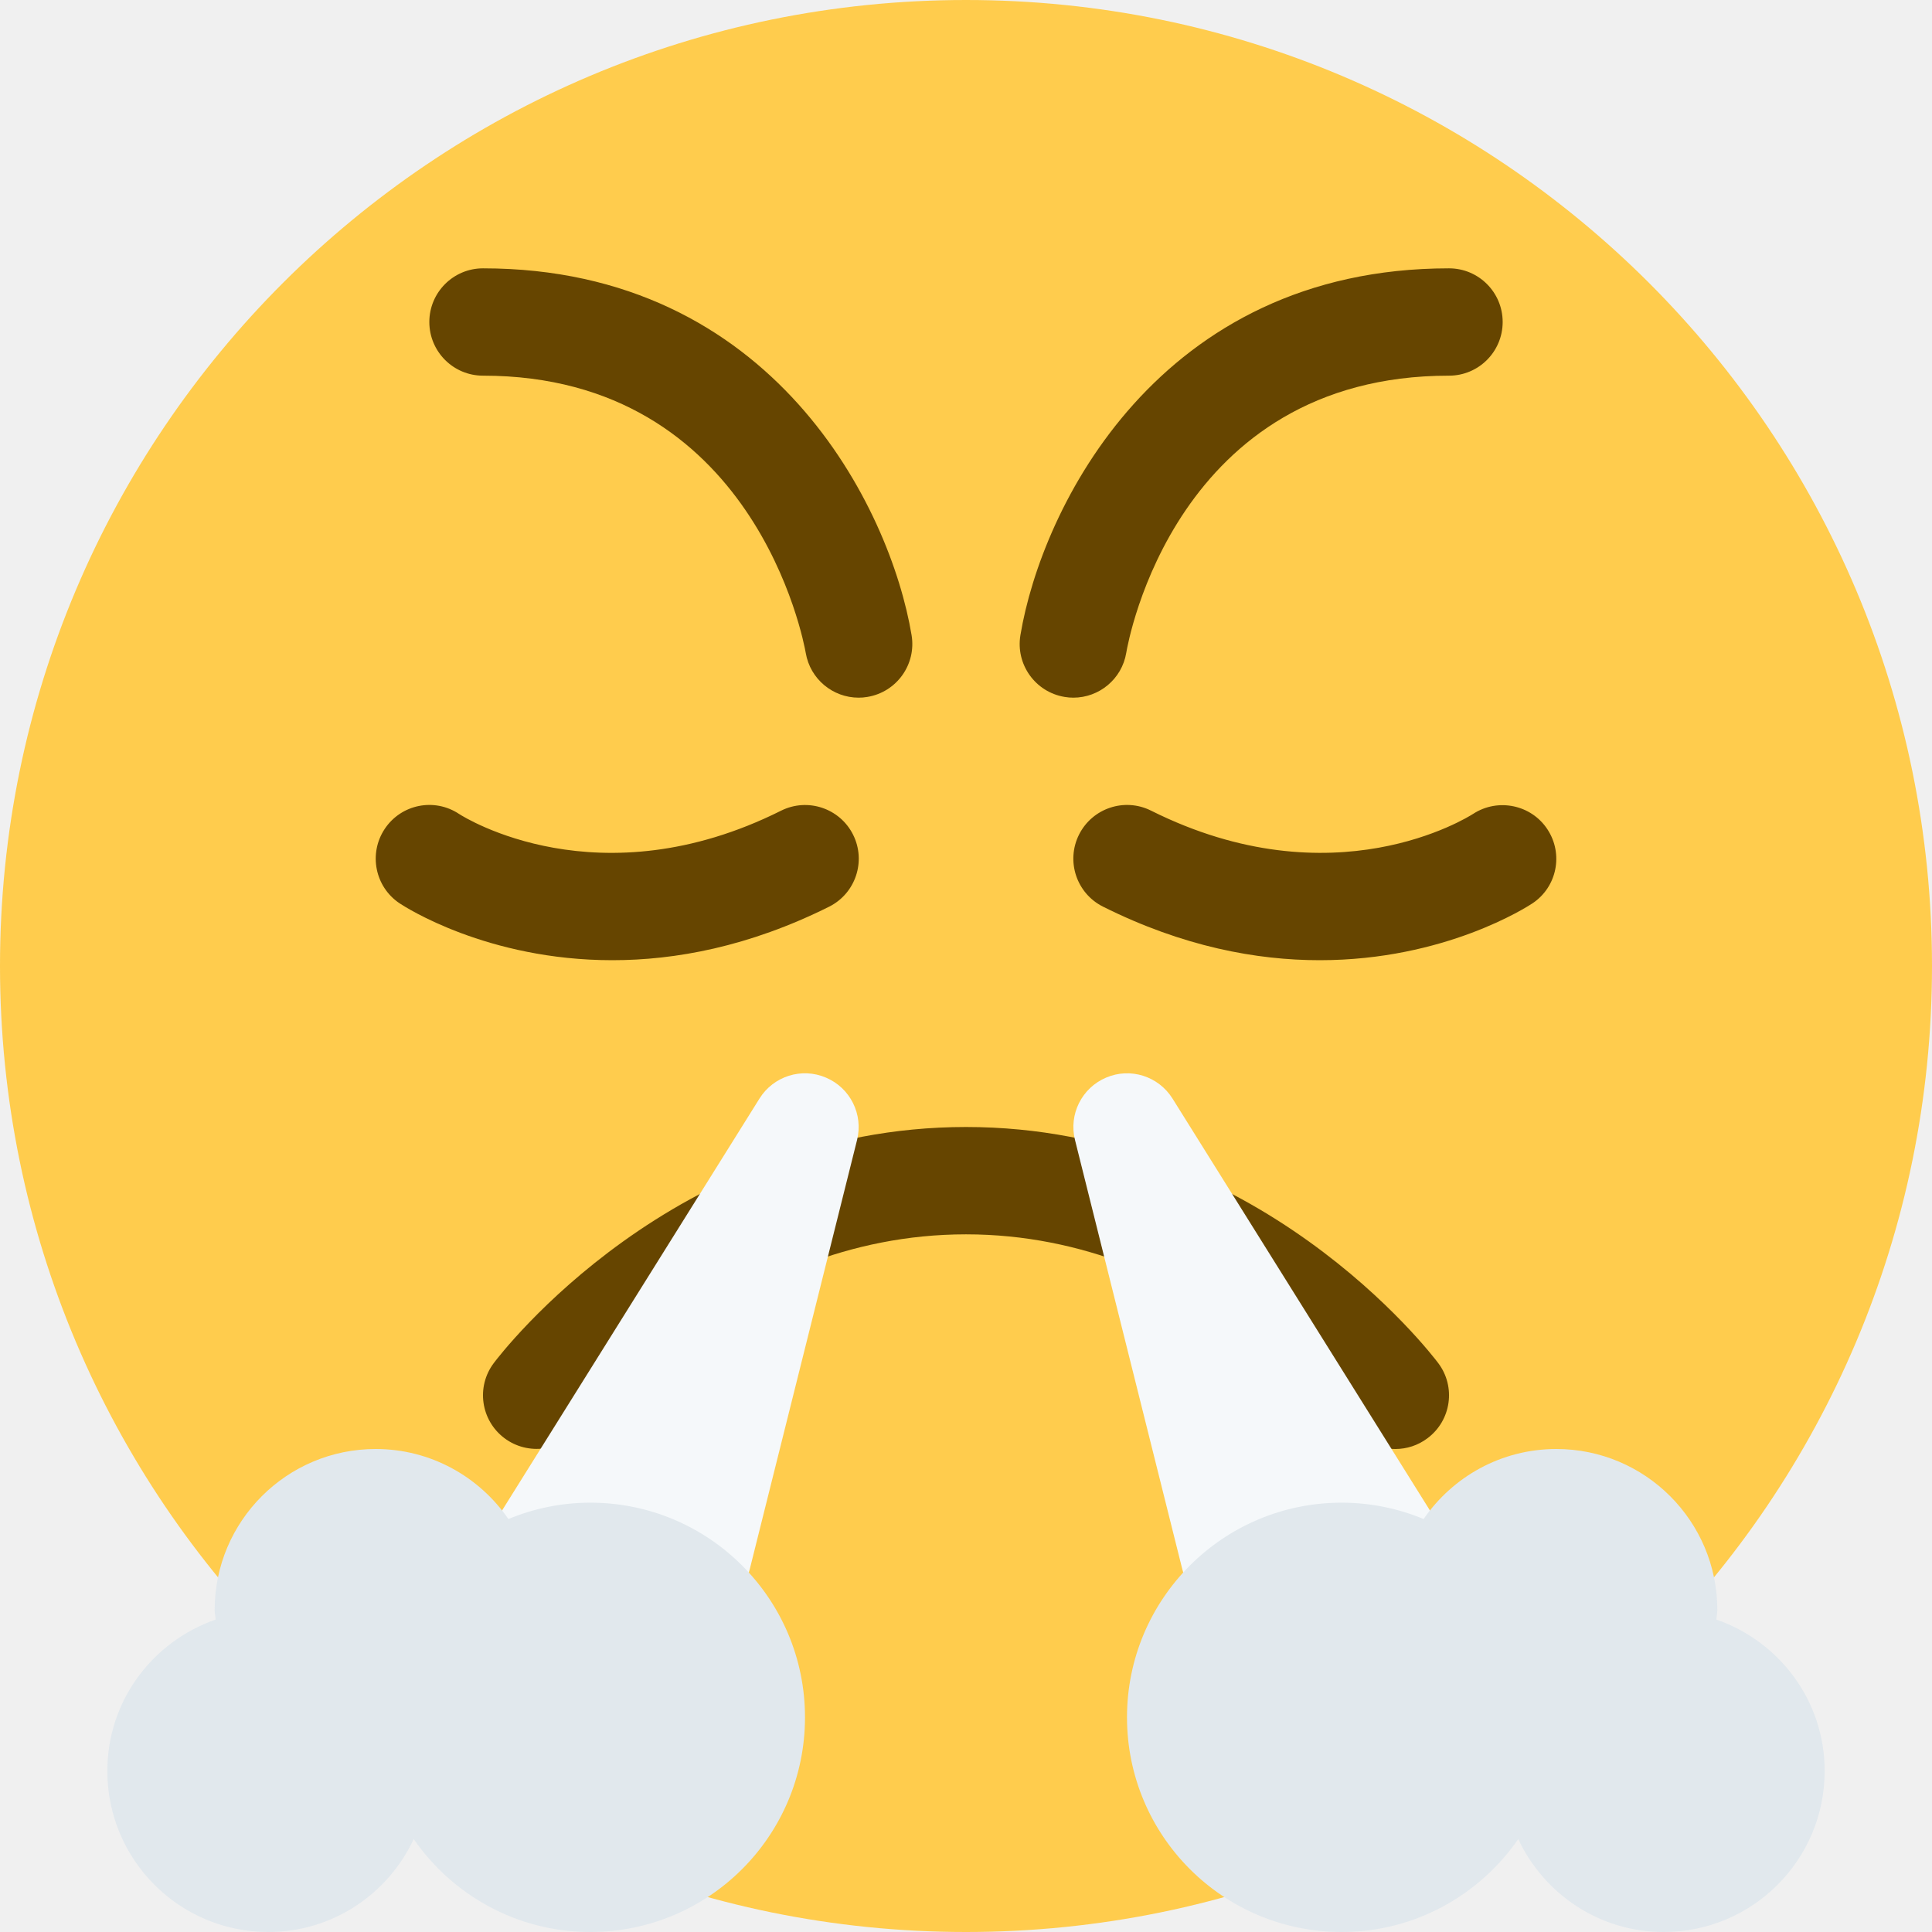
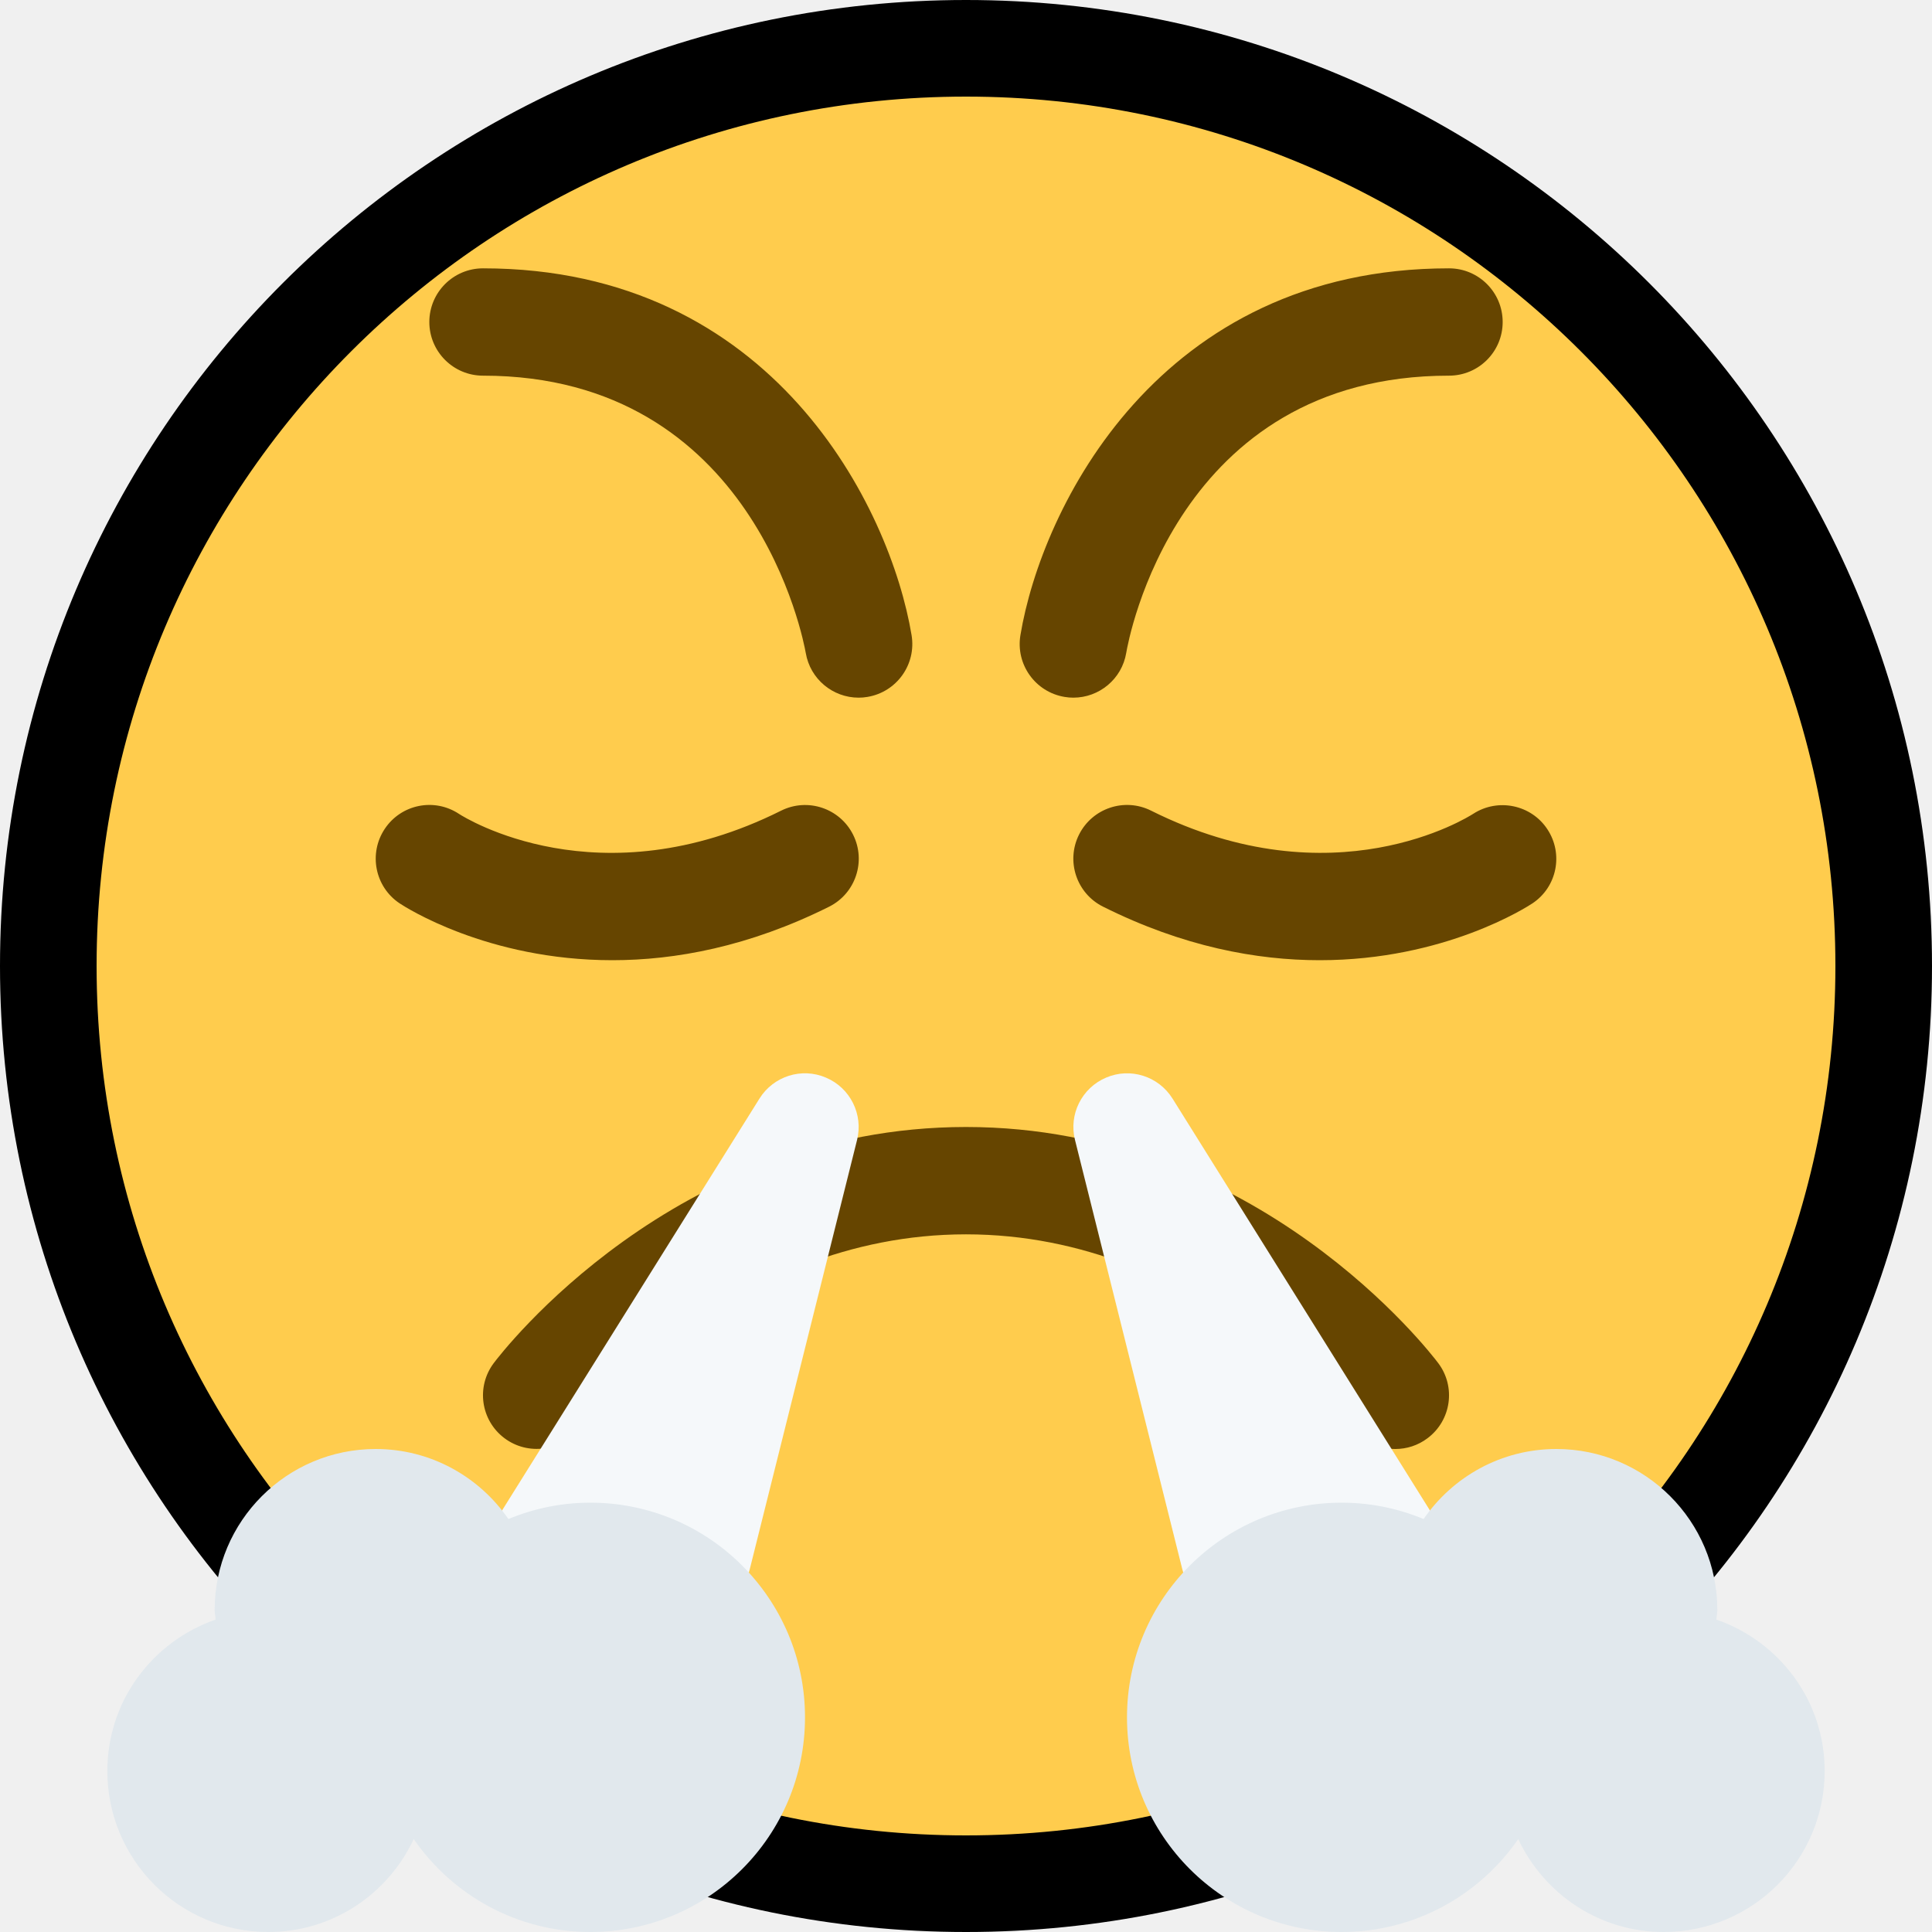
- <svg xmlns="http://www.w3.org/2000/svg" viewBox="0 0 36 36">
-   <path fill="#FFCC4D" d="M36 18c0 9.941-8.059 18-18 18S0 27.941 0 18 8.059 0 18 0s18 8.059 18 18" />
-   <path fill="#664500" d="M20.001 13c-.055 0-.109-.004-.165-.014-.545-.091-.913-.606-.822-1.151C19.407 9.471 21.584 5 27 5c.553 0 1 .448 1 1s-.447 1-1 1c-5.095 0-5.979 4.954-6.014 5.165-.081.488-.505.835-.985.835zm-4.002 0c-.479 0-.902-.345-.985-.833C14.977 11.957 14.059 7 9 7c-.552 0-1-.448-1-1s.448-1 1-1c5.416 0 7.592 4.471 7.986 6.835.091.545-.277 1.06-.822 1.151-.055.01-.111.014-.165.014zm-4.589 4.892c-2.335 0-3.87-.997-3.964-1.06-.459-.306-.583-.927-.277-1.387.306-.46.926-.585 1.387-.277.099.064 2.602 1.636 5.998-.062.495-.247 1.095-.046 1.342.447.247.494.047 1.095-.447 1.342-1.495.746-2.868.997-4.039.997zm13.181 0c-1.172 0-2.545-.251-4.038-.998-.494-.247-.694-.848-.447-1.342.248-.494.848-.694 1.342-.447 3.4 1.7 5.899.126 6.004.059.46-.298 1.081-.17 1.382.289.302.459.179 1.074-.278 1.379-.096.063-1.631 1.06-3.965 1.06zM26.001 27c-.305 0-.604-.138-.801-.4-.025-.034-2.782-3.6-7.2-3.6-4.417 0-7.174 3.566-7.202 3.603-.333.438-.961.525-1.4.194-.44-.332-.529-.956-.198-1.397.135-.18 3.362-4.4 8.8-4.4s8.665 4.221 8.8 4.4c.332.441.242 1.068-.2 1.399-.18.136-.39.201-.599.201z" />
-   <path fill="#F5F8FA" d="M15.391 20.08c-.453-.195-.979-.027-1.239.39l-5 8c-.192.309-.203.697-.026 1.015.176.318.51.515.874.515h3c.459 0 .859-.312.97-.758l2-8c.119-.476-.126-.97-.579-1.162zm11.457 8.39l-5-8c-.262-.418-.787-.584-1.238-.39-.453.192-.699.686-.579 1.162l2 8c.111.446.51.758.969.758h3c.363 0 .698-.197.875-.516.176-.317.166-.706-.027-1.014z" />
-   <path fill="#E1E8ED" d="M31.982 30.178c.003-.06.018-.117.018-.178 0-1.656-1.344-3-3-3-1.027 0-1.932.518-2.473 1.305C26.057 28.11 25.541 28 25 28c-2.209 0-4 1.791-4 4s1.791 4 4 4c1.365 0 2.568-.687 3.29-1.731C28.77 35.289 29.798 36 31 36c1.657 0 3-1.343 3-3 0-1.312-.846-2.414-2.018-2.822zM11 28c-.542 0-1.056.11-1.527.305C8.932 27.518 8.027 27 7 27c-1.656 0-3 1.344-3 3 0 .061.014.118.018.178C2.846 30.586 2 31.688 2 33c0 1.657 1.343 3 3 3 1.202 0 2.231-.711 2.709-1.731C8.432 35.313 9.634 36 11 36c2.209 0 4-1.791 4-4s-1.791-4-4-4z" />
+ <svg xmlns="http://www.w3.org/2000/svg" width="100" height="100" viewBox="0 0 100 100" fill="none">
+   <g clip-path="url(#clip0_1_6)">
+     <path d="M50 2.5C76.233 2.5 97.5 23.767 97.5 50C97.5 76.233 76.233 97.5 50 97.5C23.767 97.5 2.5 76.233 2.5 50C2.5 23.767 23.767 2.5 50 2.5Z" fill="#FFCC4D" stroke="black" stroke-width="5" />
+     <path d="M55.558 36.111C55.406 36.111 55.255 36.1 55.1 36.072C53.586 35.819 52.564 34.389 52.817 32.875C53.908 26.308 59.956 13.889 75 13.889C76.536 13.889 77.778 15.133 77.778 16.667C77.778 18.2 76.536 19.444 75 19.444C60.847 19.444 58.392 33.206 58.294 33.792C58.069 35.147 56.892 36.111 55.558 36.111ZM44.442 36.111C43.111 36.111 41.936 35.153 41.706 33.797C41.603 33.214 39.053 19.444 25 19.444C23.467 19.444 22.222 18.2 22.222 16.667C22.222 15.133 23.467 13.889 25 13.889C40.044 13.889 46.089 26.308 47.183 32.875C47.436 34.389 46.414 35.819 44.9 36.072C44.747 36.1 44.592 36.111 44.442 36.111ZM31.694 49.7C25.208 49.7 20.944 46.931 20.683 46.756C19.408 45.906 19.064 44.181 19.914 42.903C20.764 41.625 22.486 41.278 23.767 42.133C24.042 42.311 30.994 46.678 40.428 41.961C41.803 41.275 43.469 41.833 44.156 43.203C44.842 44.575 44.286 46.244 42.914 46.931C38.761 49.003 34.947 49.7 31.694 49.7ZM68.308 49.7C65.053 49.7 61.239 49.003 57.092 46.928C55.719 46.242 55.164 44.572 55.85 43.2C56.539 41.828 58.206 41.272 59.578 41.958C69.022 46.681 75.964 42.308 76.255 42.122C77.533 41.294 79.258 41.65 80.094 42.925C80.933 44.2 80.592 45.908 79.322 46.756C79.055 46.931 74.792 49.7 68.308 49.7ZM72.225 75C71.378 75 70.547 74.617 70 73.889C69.931 73.794 62.272 63.889 50 63.889C37.73 63.889 30.072 73.794 29.994 73.897C29.069 75.114 27.325 75.356 26.105 74.436C24.883 73.514 24.636 71.781 25.555 70.556C25.93 70.056 34.894 58.333 50 58.333C65.106 58.333 74.069 70.058 74.444 70.556C75.367 71.781 75.117 73.522 73.889 74.442C73.389 74.819 72.805 75 72.225 75Z" fill="#664500" />
+     <path d="M42.753 55.778C41.494 55.236 40.033 55.703 39.311 56.861L25.422 79.083C24.889 79.942 24.858 81.019 25.35 81.903C25.839 82.786 26.767 83.333 27.778 83.333H36.111C37.386 83.333 38.497 82.467 38.806 81.228L44.361 59.006C44.692 57.683 44.011 56.311 42.753 55.778ZM74.578 79.083L60.689 56.861C59.961 55.7 58.503 55.239 57.25 55.778C55.992 56.311 55.308 57.683 55.642 59.006L61.197 81.228C61.505 82.467 62.614 83.333 63.889 83.333H72.222C73.231 83.333 74.161 82.786 74.653 81.9C75.142 81.019 75.114 79.939 74.578 79.083Z" fill="#F5F8FA" />
+     <path d="M88.839 83.828C88.847 83.661 88.889 83.503 88.889 83.333C88.889 78.733 85.156 75 80.556 75C77.703 75 75.189 76.439 73.686 78.625C72.381 78.083 70.947 77.778 69.444 77.778C63.308 77.778 58.333 82.753 58.333 88.889C58.333 95.025 63.308 100 69.444 100C73.236 100 76.578 98.092 78.583 95.192C79.917 98.025 82.772 100 86.111 100C90.714 100 94.445 96.269 94.445 91.667C94.445 88.022 92.094 84.961 88.839 83.828ZM30.556 77.778C29.05 77.778 27.622 78.083 26.314 78.625C24.811 76.439 22.297 75 19.444 75C14.844 75 11.111 78.733 11.111 83.333C11.111 83.503 11.15 83.661 11.161 83.828C7.906 84.961 5.556 88.022 5.556 91.667C5.556 96.269 9.286 100 13.889 100C17.228 100 20.086 98.025 21.414 95.192C23.422 98.092 26.761 100 30.556 100C36.692 100 41.667 95.025 41.667 88.889C41.667 82.753 36.692 77.778 30.556 77.778Z" fill="#E1E8ED" />
+   </g>
+   <defs>
+     <clipPath id="clip0_1_6">
+       <rect width="100" height="100" fill="white" />
+     </clipPath>
+   </defs>
</svg>
